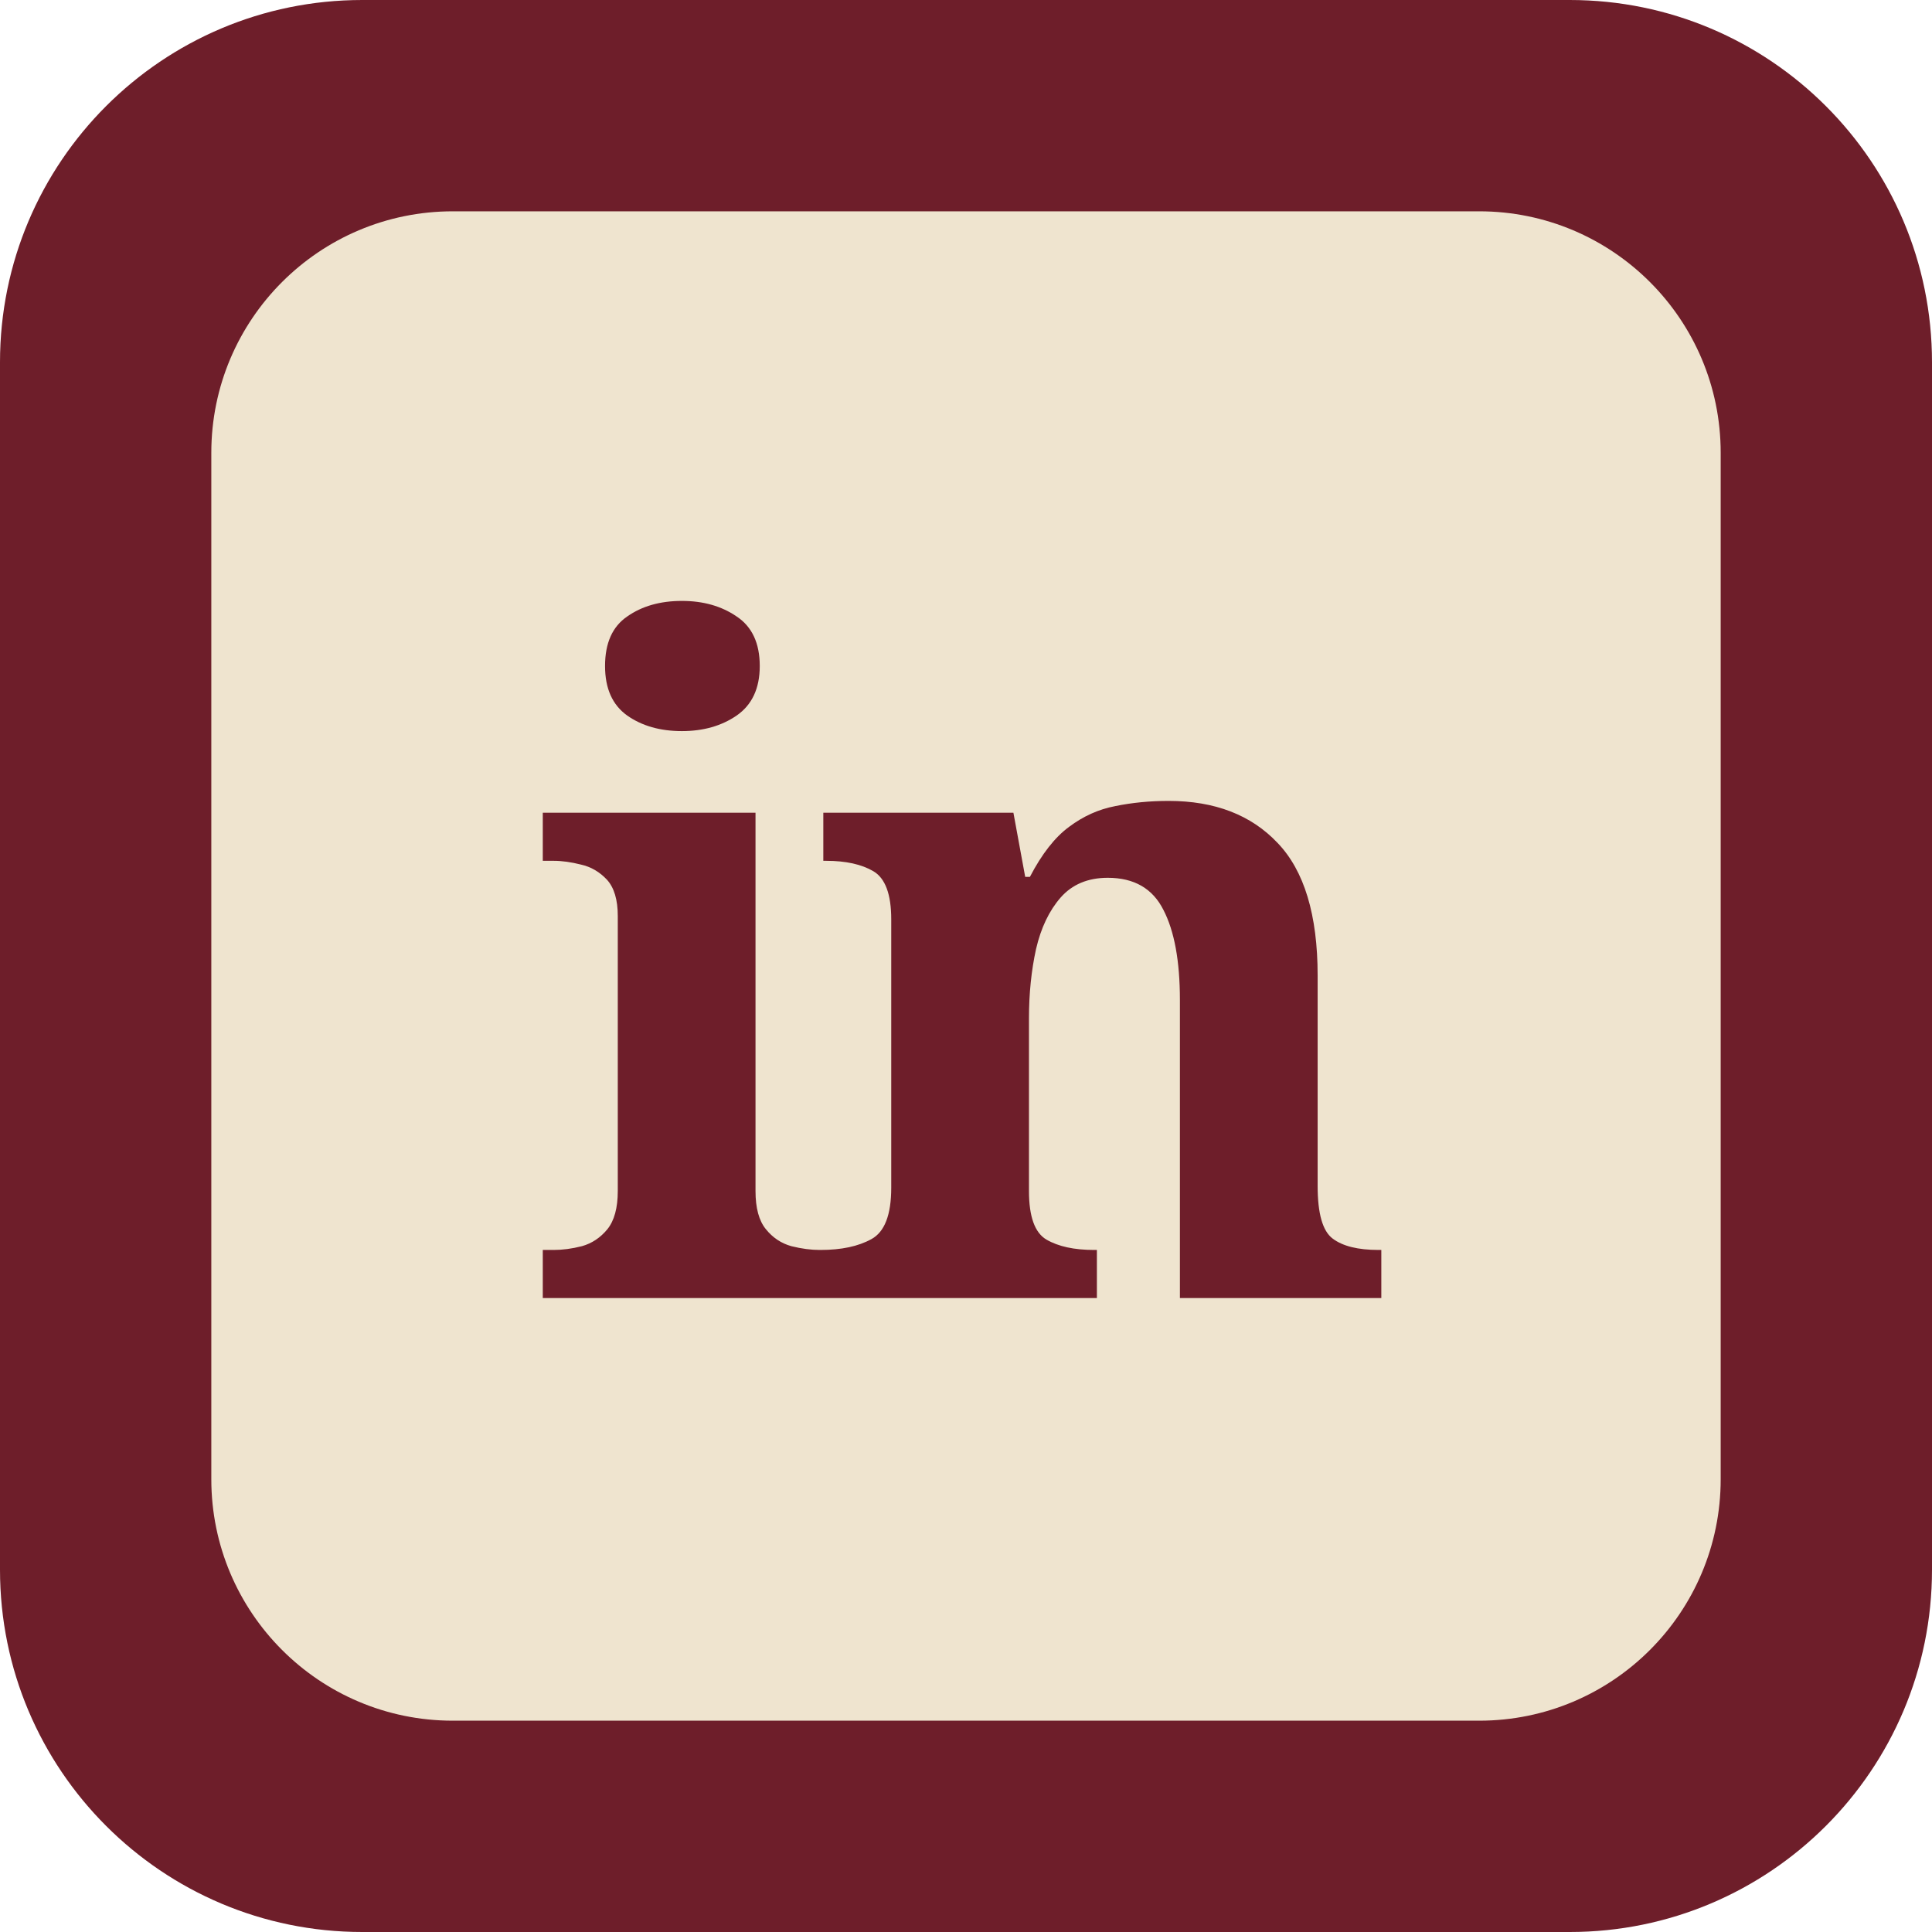
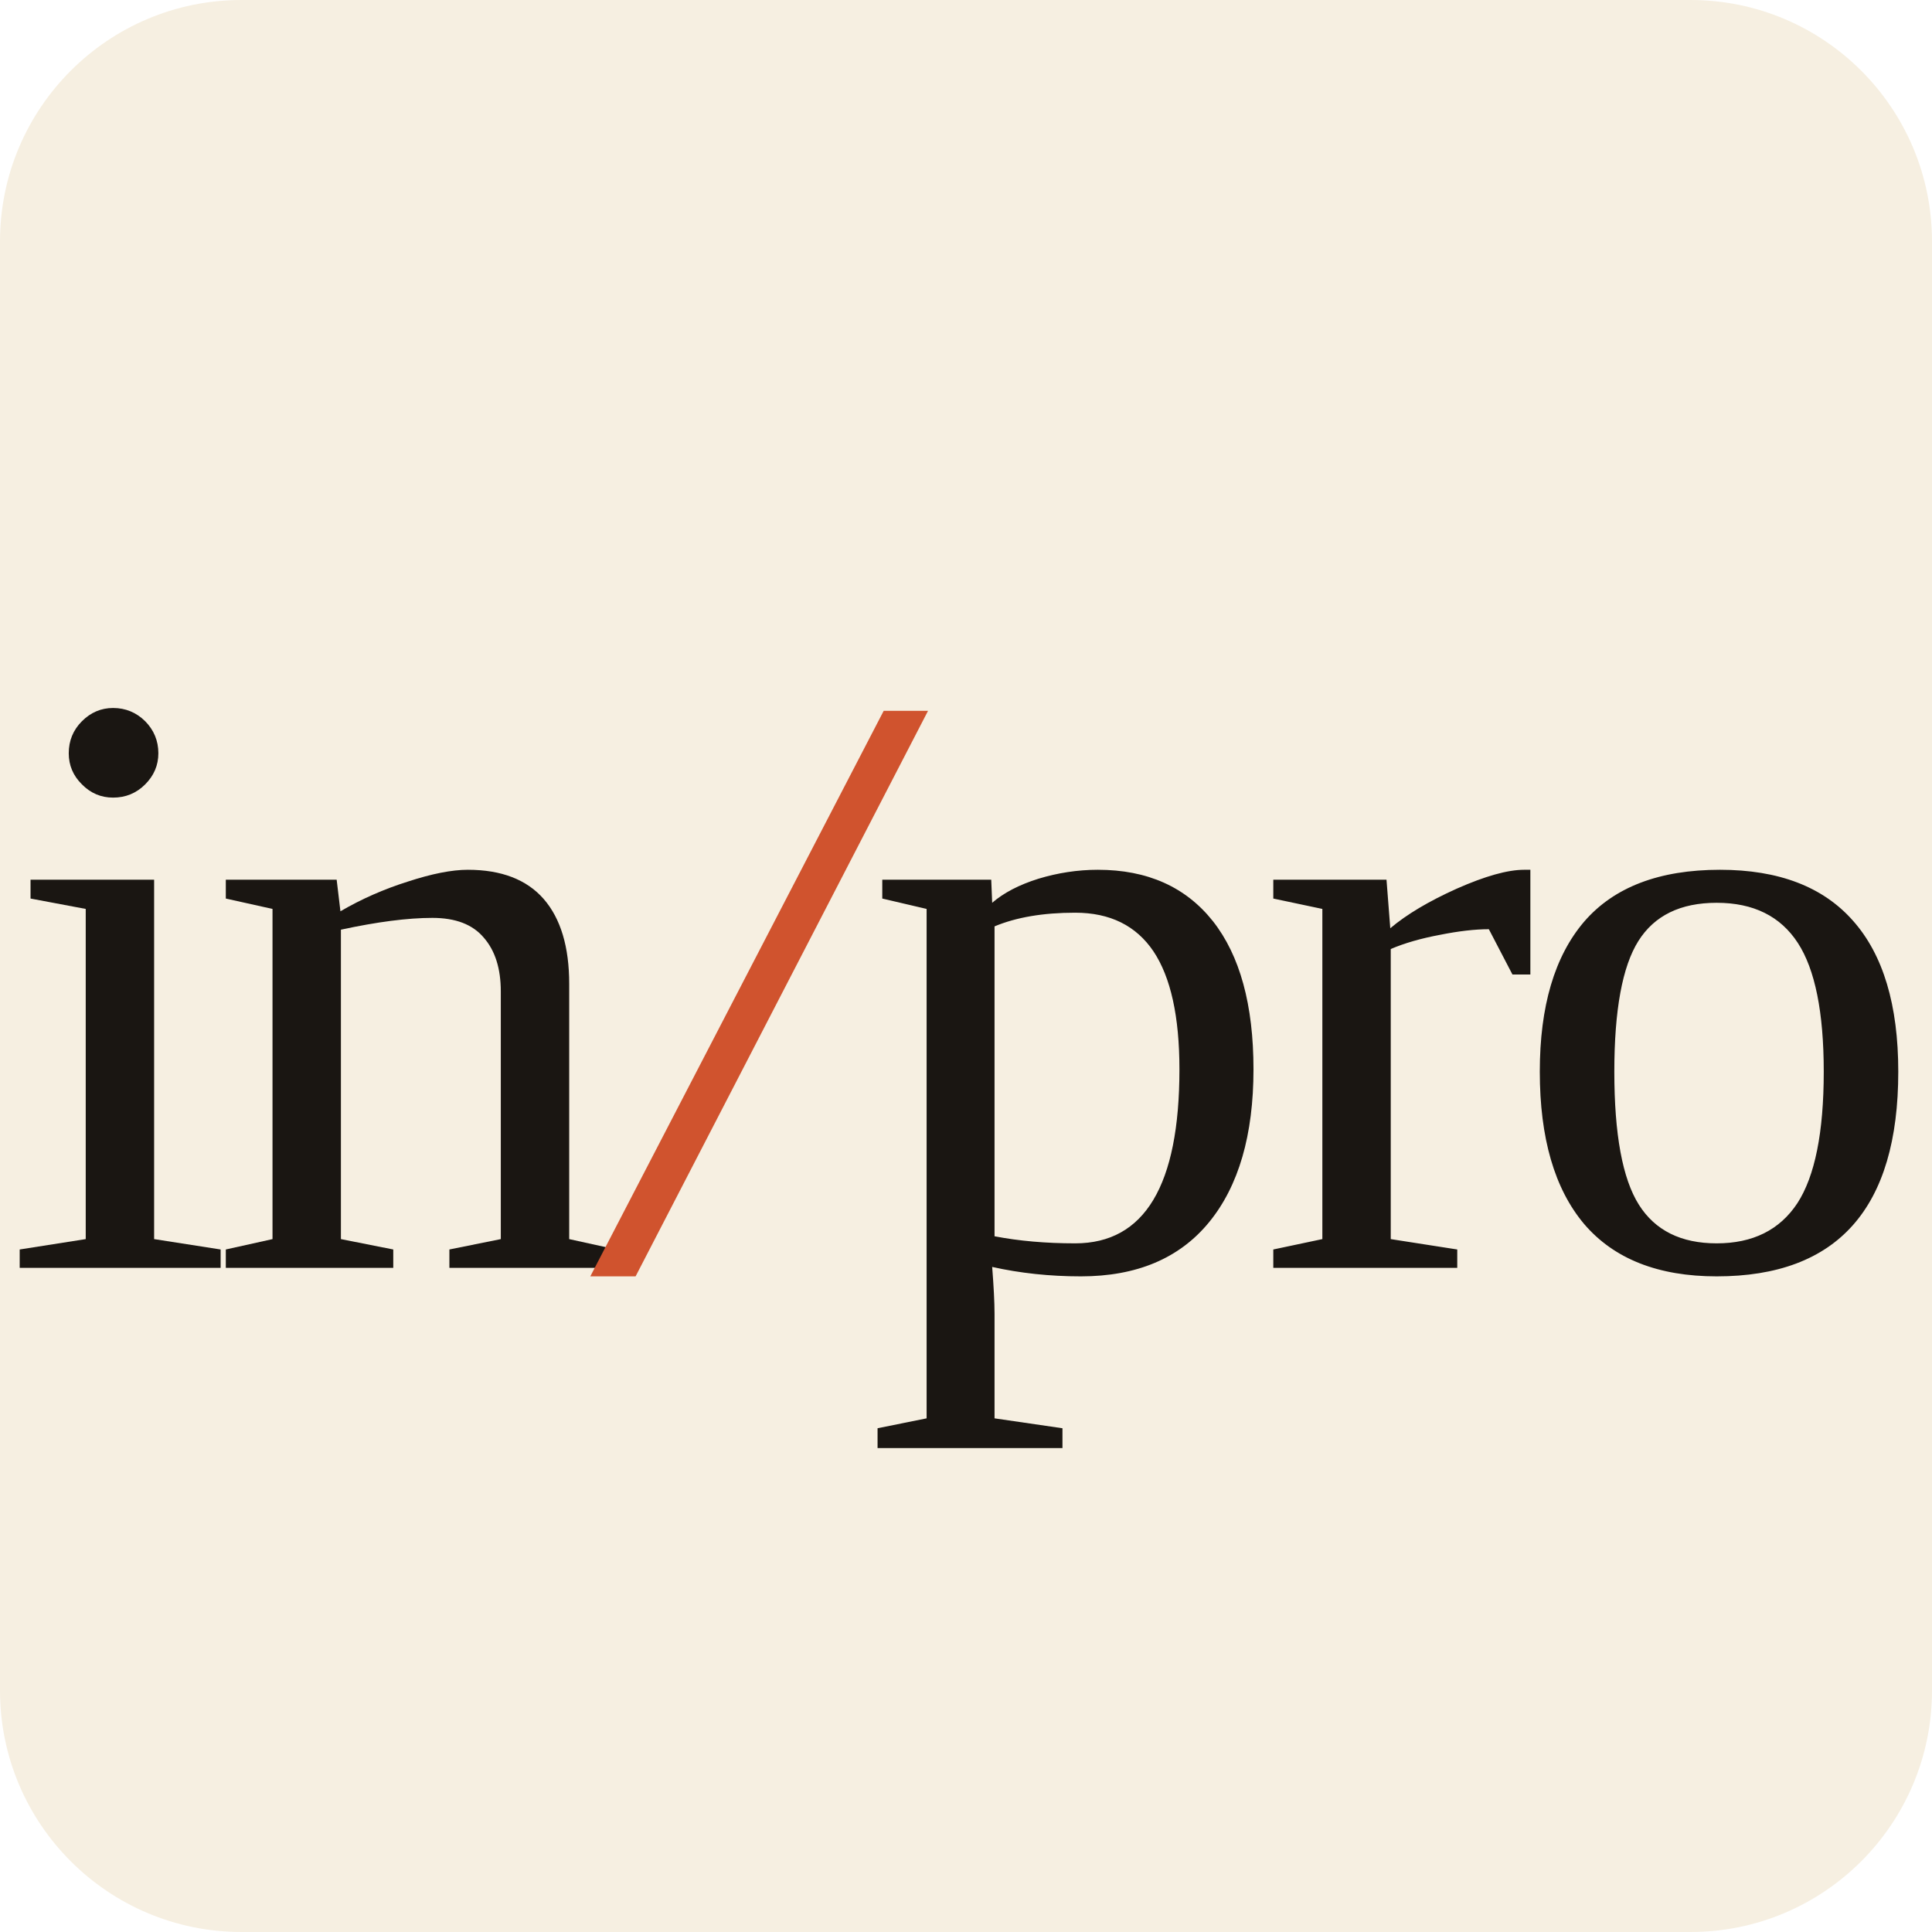
<svg xmlns="http://www.w3.org/2000/svg" viewBox="0 0 64 64">
-   <rect width="64" height="64" rx="12" fill="#6E1E2A" />
-   <rect x="7" y="7" width="50" height="50" rx="8" fill="#EFE4CF" />
-   <text x="32" y="43" text-anchor="middle" font-family="Georgia, serif" font-weight="700" font-size="30" fill="#6E1E2A" letter-spacing="-1.5">in</text>
+   <rect width="64" height="64" rx="8" fill="#F6EFE1" />
+   <text x="32" y="42" text-anchor="middle" font-family="Georgia, Times New Roman, serif" font-weight="500" font-size="28" fill="#1A1612" letter-spacing="-1">in<tspan fill="#D0532E" font-style="italic">/</tspan>pro</text>
</svg>
